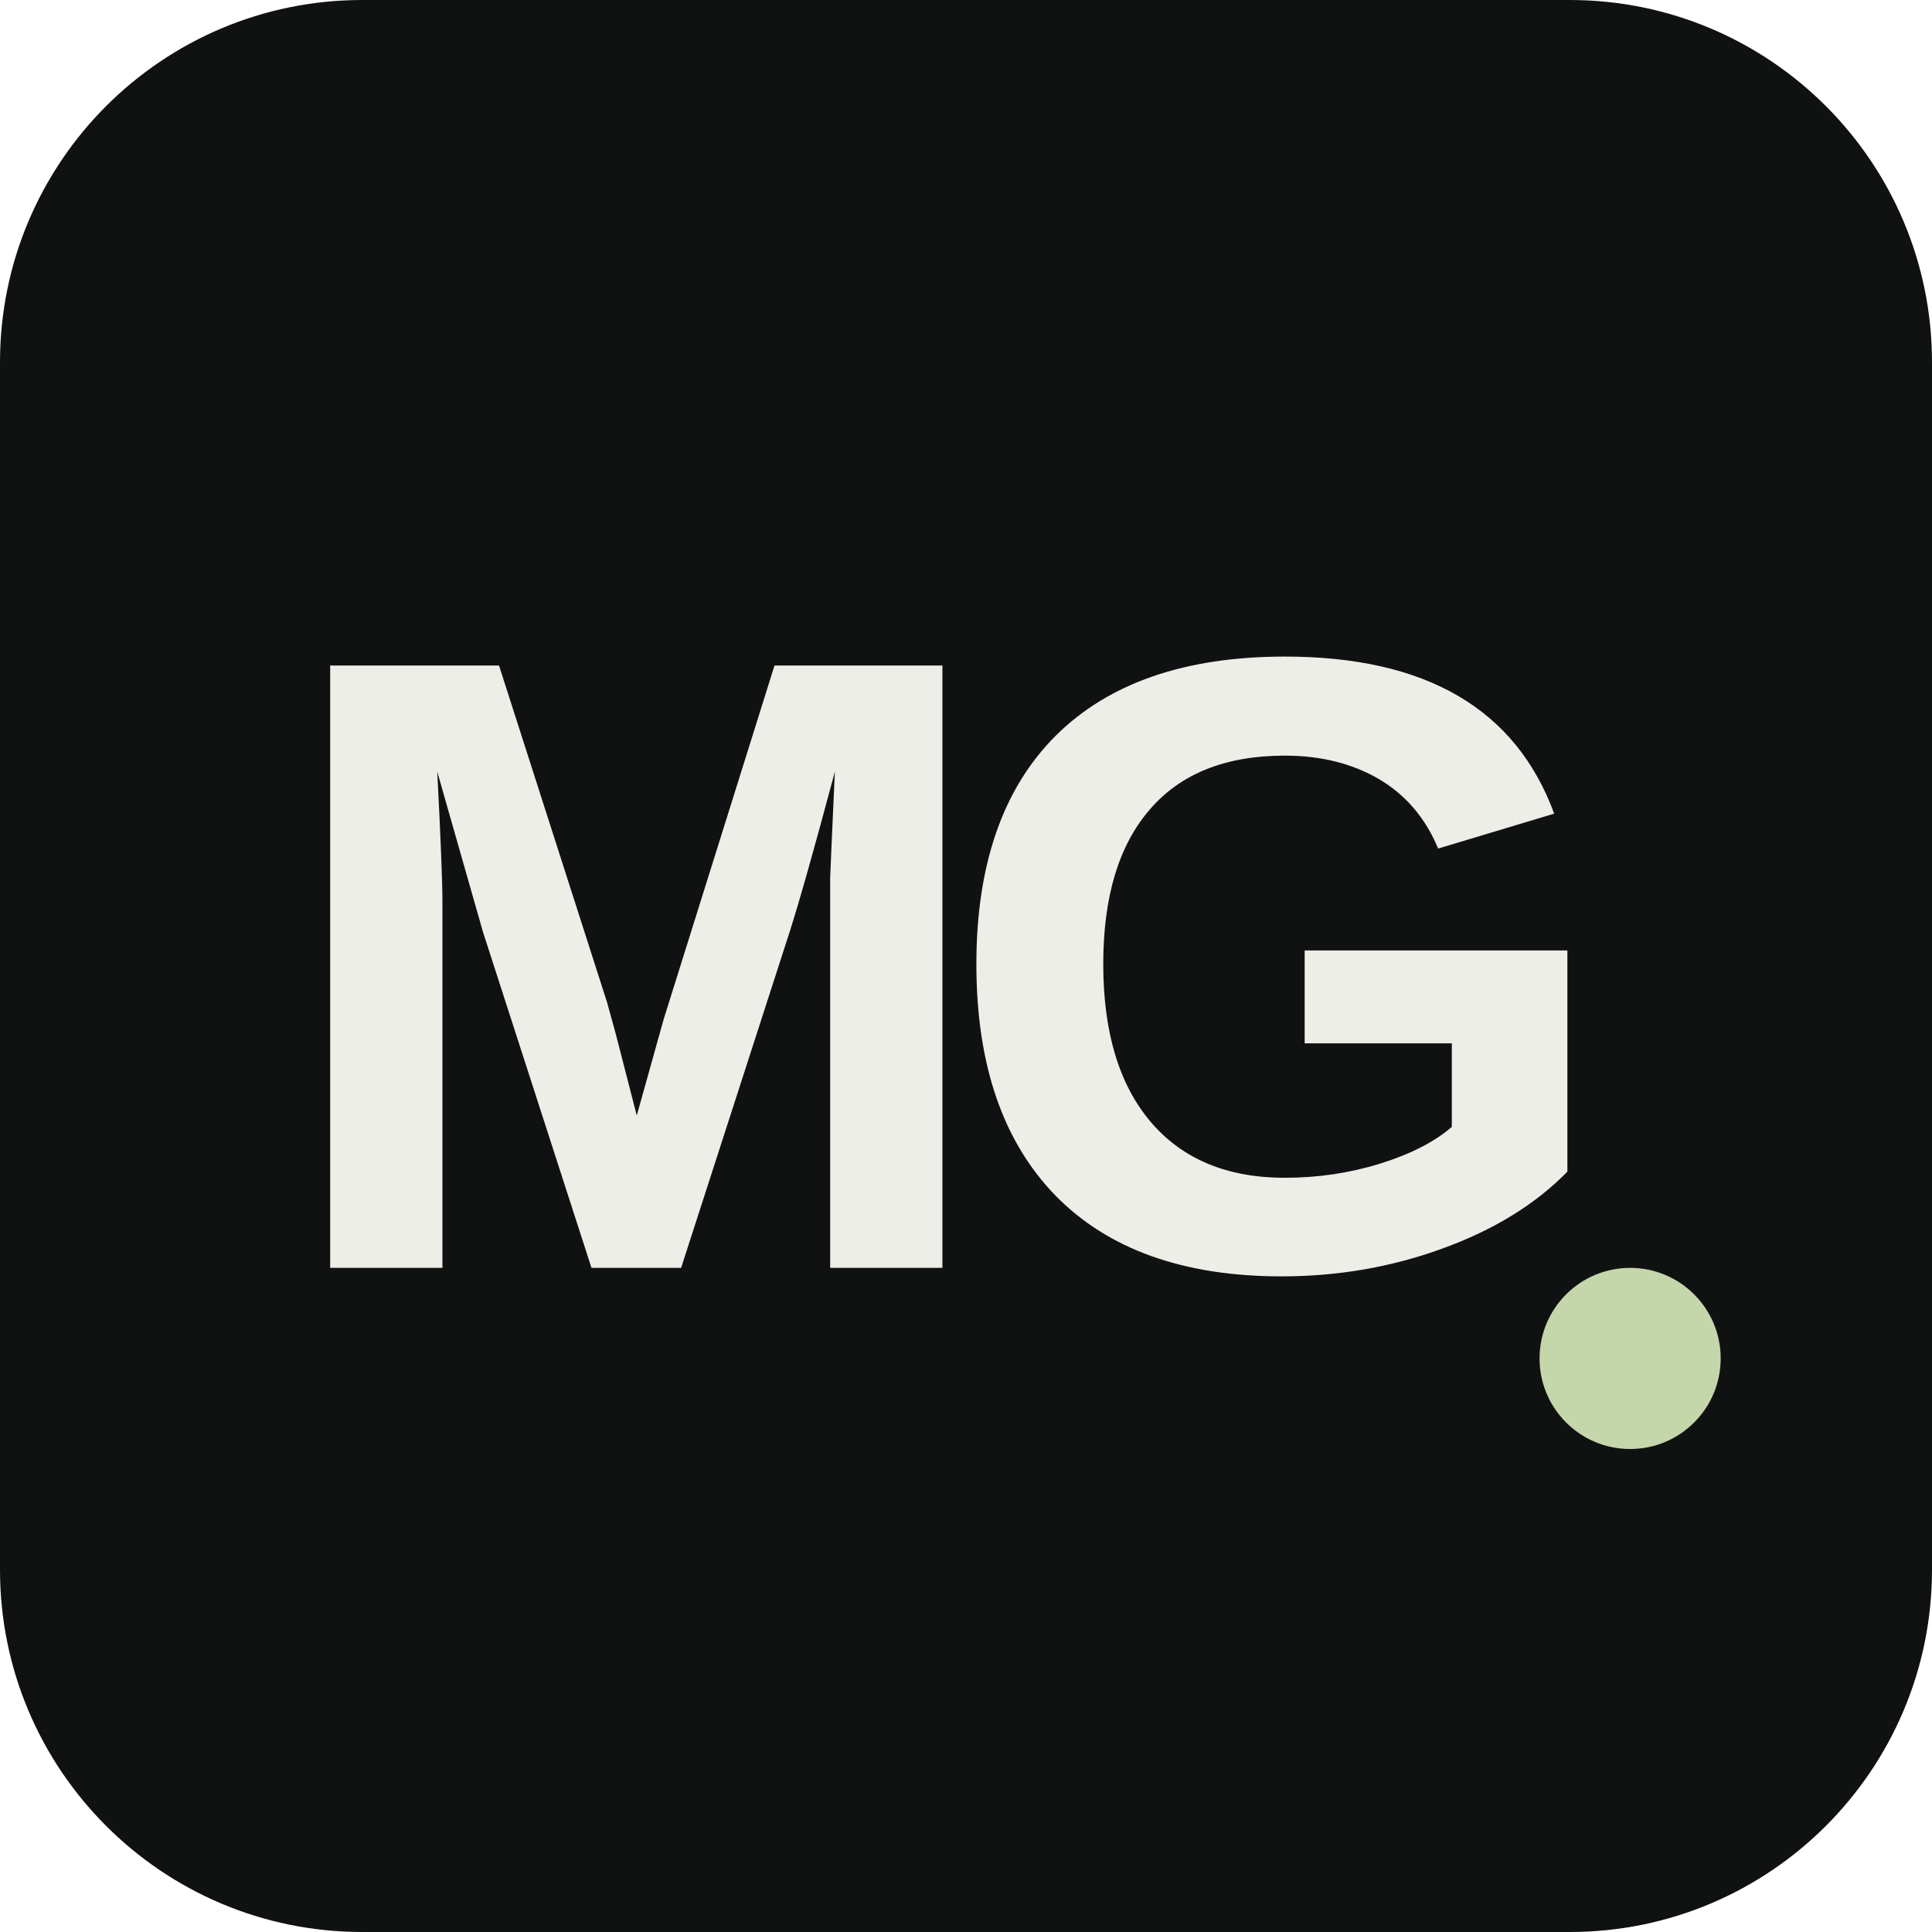
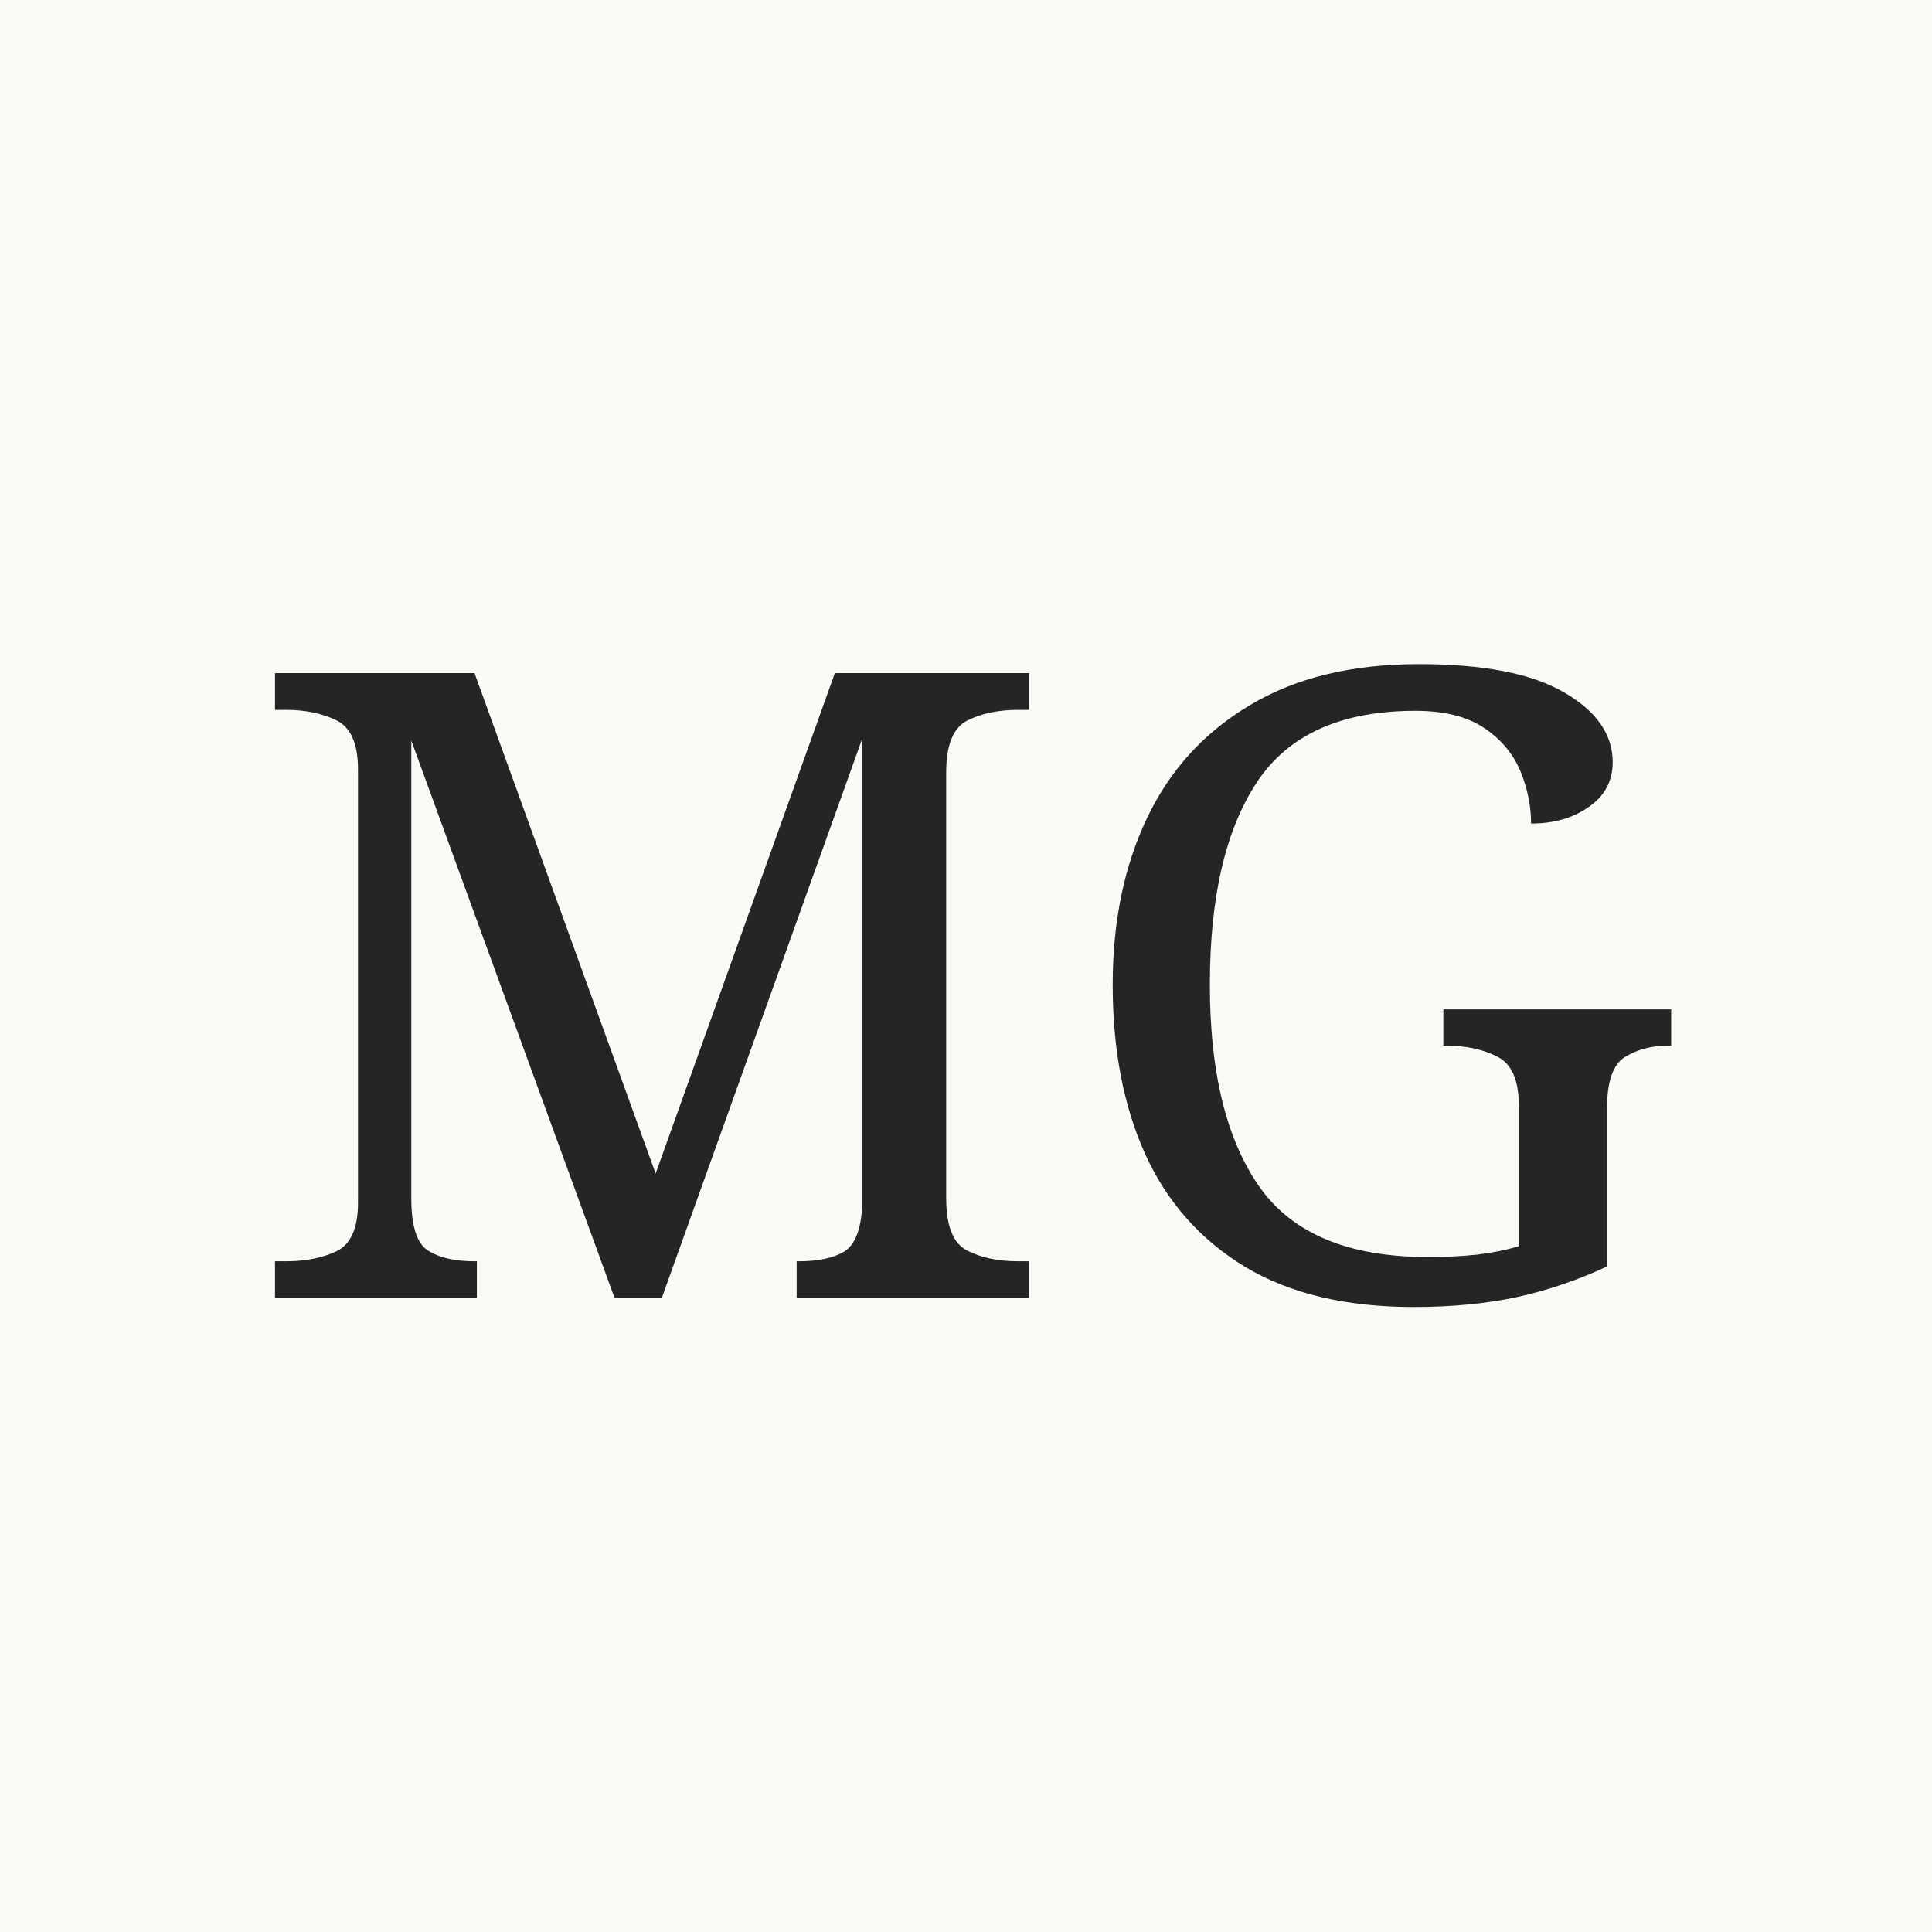
<svg xmlns="http://www.w3.org/2000/svg" viewBox="0 0 64 64">
-   <rect width="64" height="64" rx="12" fill="#101212" />
-   <text x="9" y="42" font-family="Arial,sans-serif" font-size="29" font-weight="700" letter-spacing="-2" fill="#eeeee8">MG</text>
-   <circle cx="54" cy="45" r="3" fill="#c5d6ab" />
+   <rect width="64" height="64" fill="#faf9f6" />
+   <text x="8" y="43" font-family="Georgia,serif" font-size="29" fill="#252525">MG</text>
</svg>
